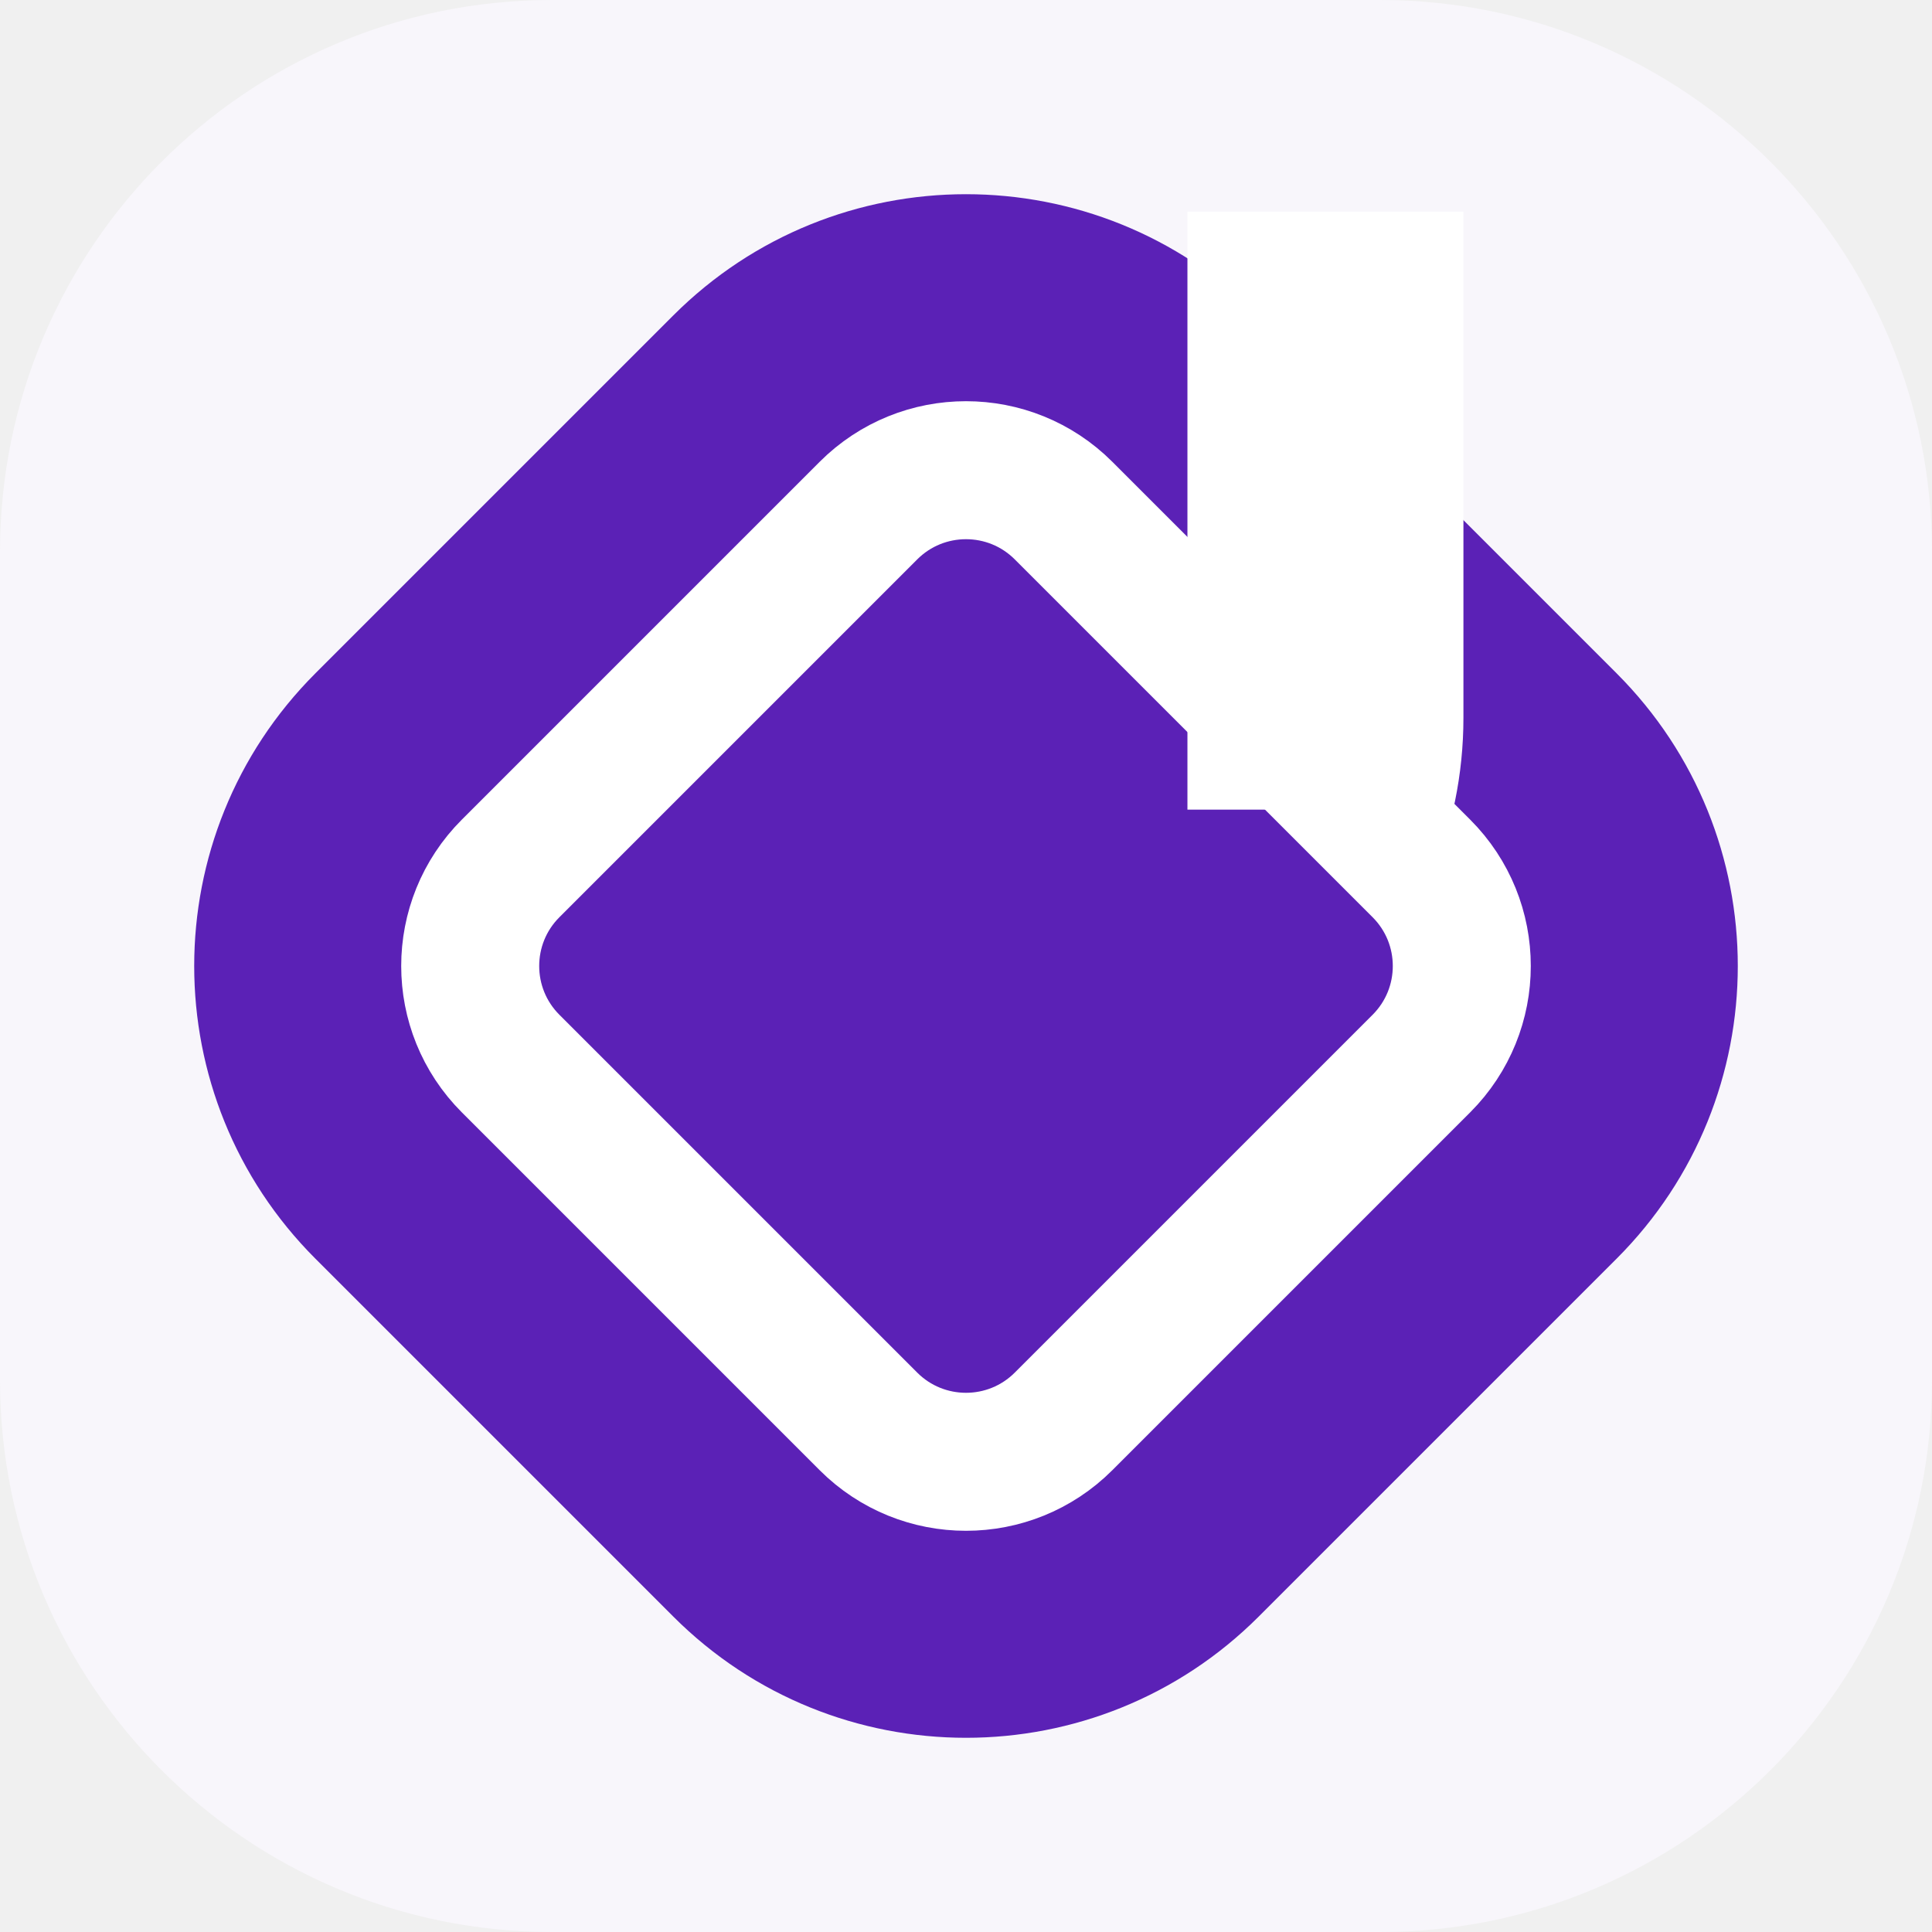
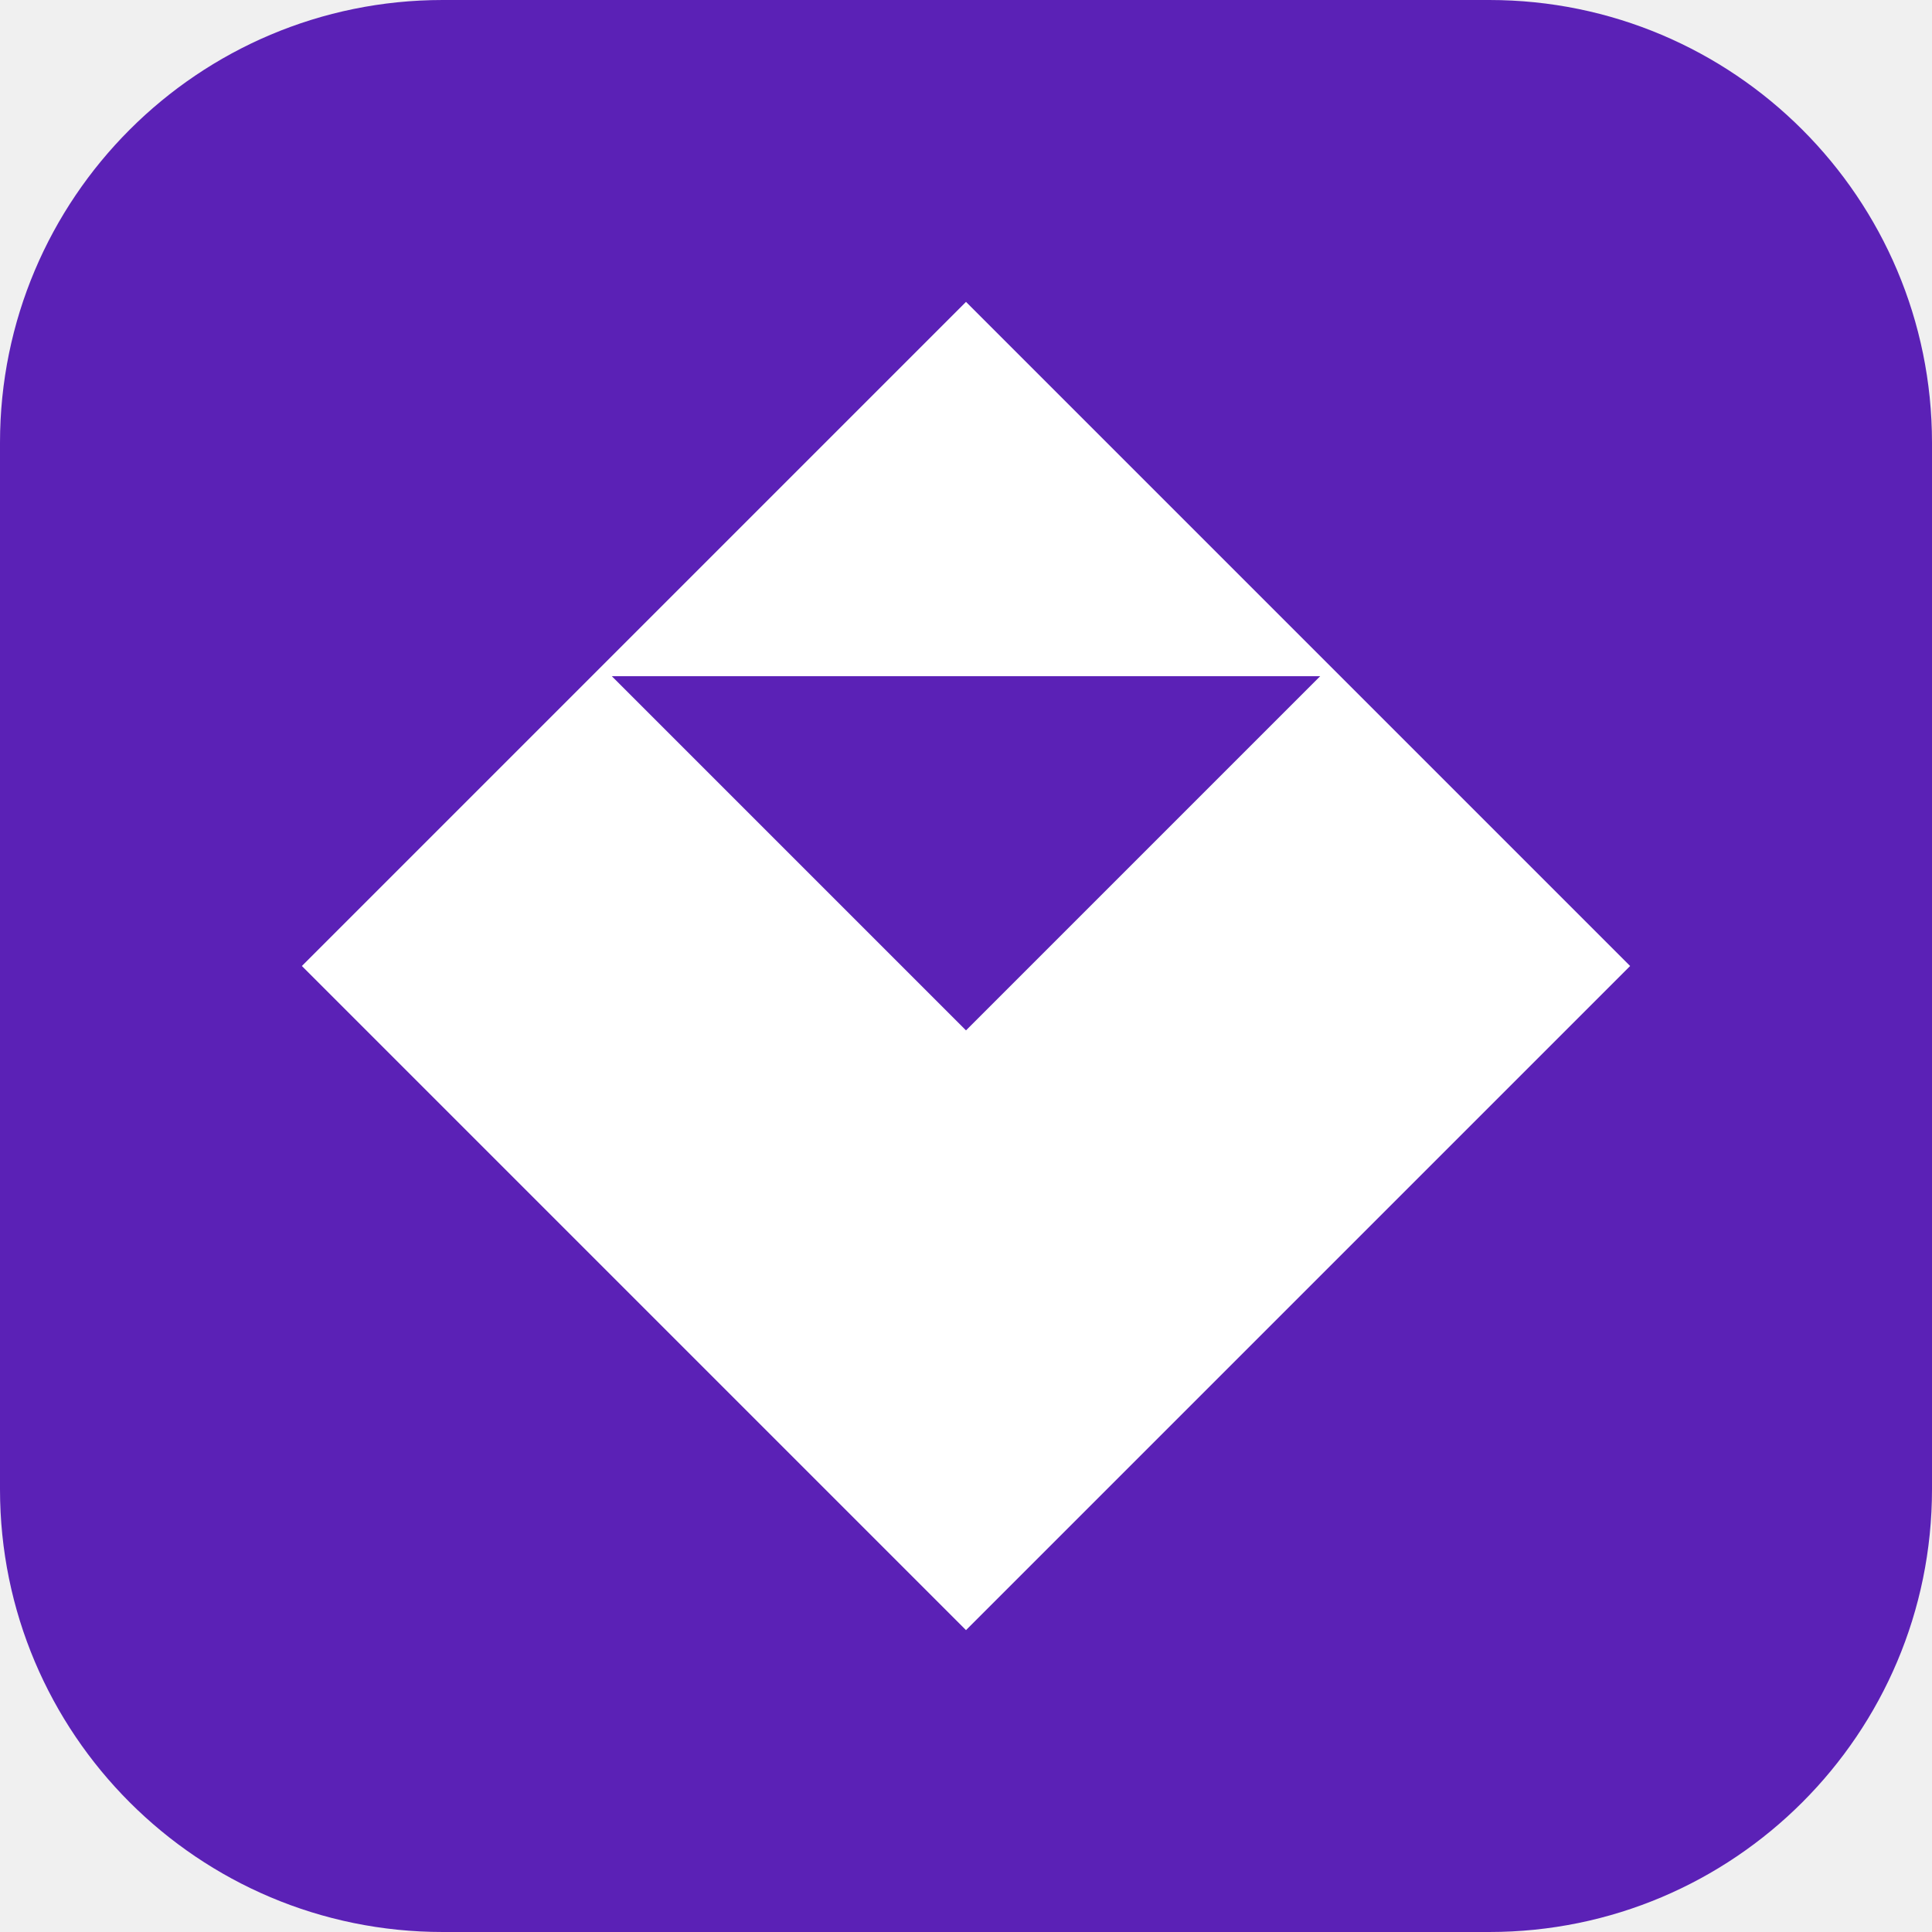
- <svg xmlns="http://www.w3.org/2000/svg" width="64" height="64" viewBox="0 0 42 42" fill="none">
-   <rect width="42" height="42" rx="12" fill="#F8F6FB" />
-   <g transform="translate(6.5 6.5) rotate(45 14.5 14.5)">
-     <defs>
-       <clipPath id="mark-clip">
-         <rect width="29" height="29" rx="9" />
-       </clipPath>
-     </defs>
-     <rect width="29" height="29" rx="9" fill="#5B21B6" />
-     <rect x="6" y="6" width="17" height="17" rx="3" stroke="white" stroke-width="3" />
-     <rect x="9" y="-7" width="13" height="13" fill="white" clip-path="url(#mark-clip)" transform="rotate(45 15.5 -0.5)" />
-   </g>
+ <svg xmlns="http://www.w3.org/2000/svg" viewBox="0 0 48 48" width="48" height="48">
+   <rect width="48" height="48" rx="11" fill="#5B21B6" />
+   <path fill="#FFFFFF" d="M24 7.5 40.5 24 24 40.5 7.5 24 24 7.5Z" />
+   <path fill="#5B21B6" d="M15.2 16.8h17.6L24 25.6l-8.8-8.8Z" />
</svg>
